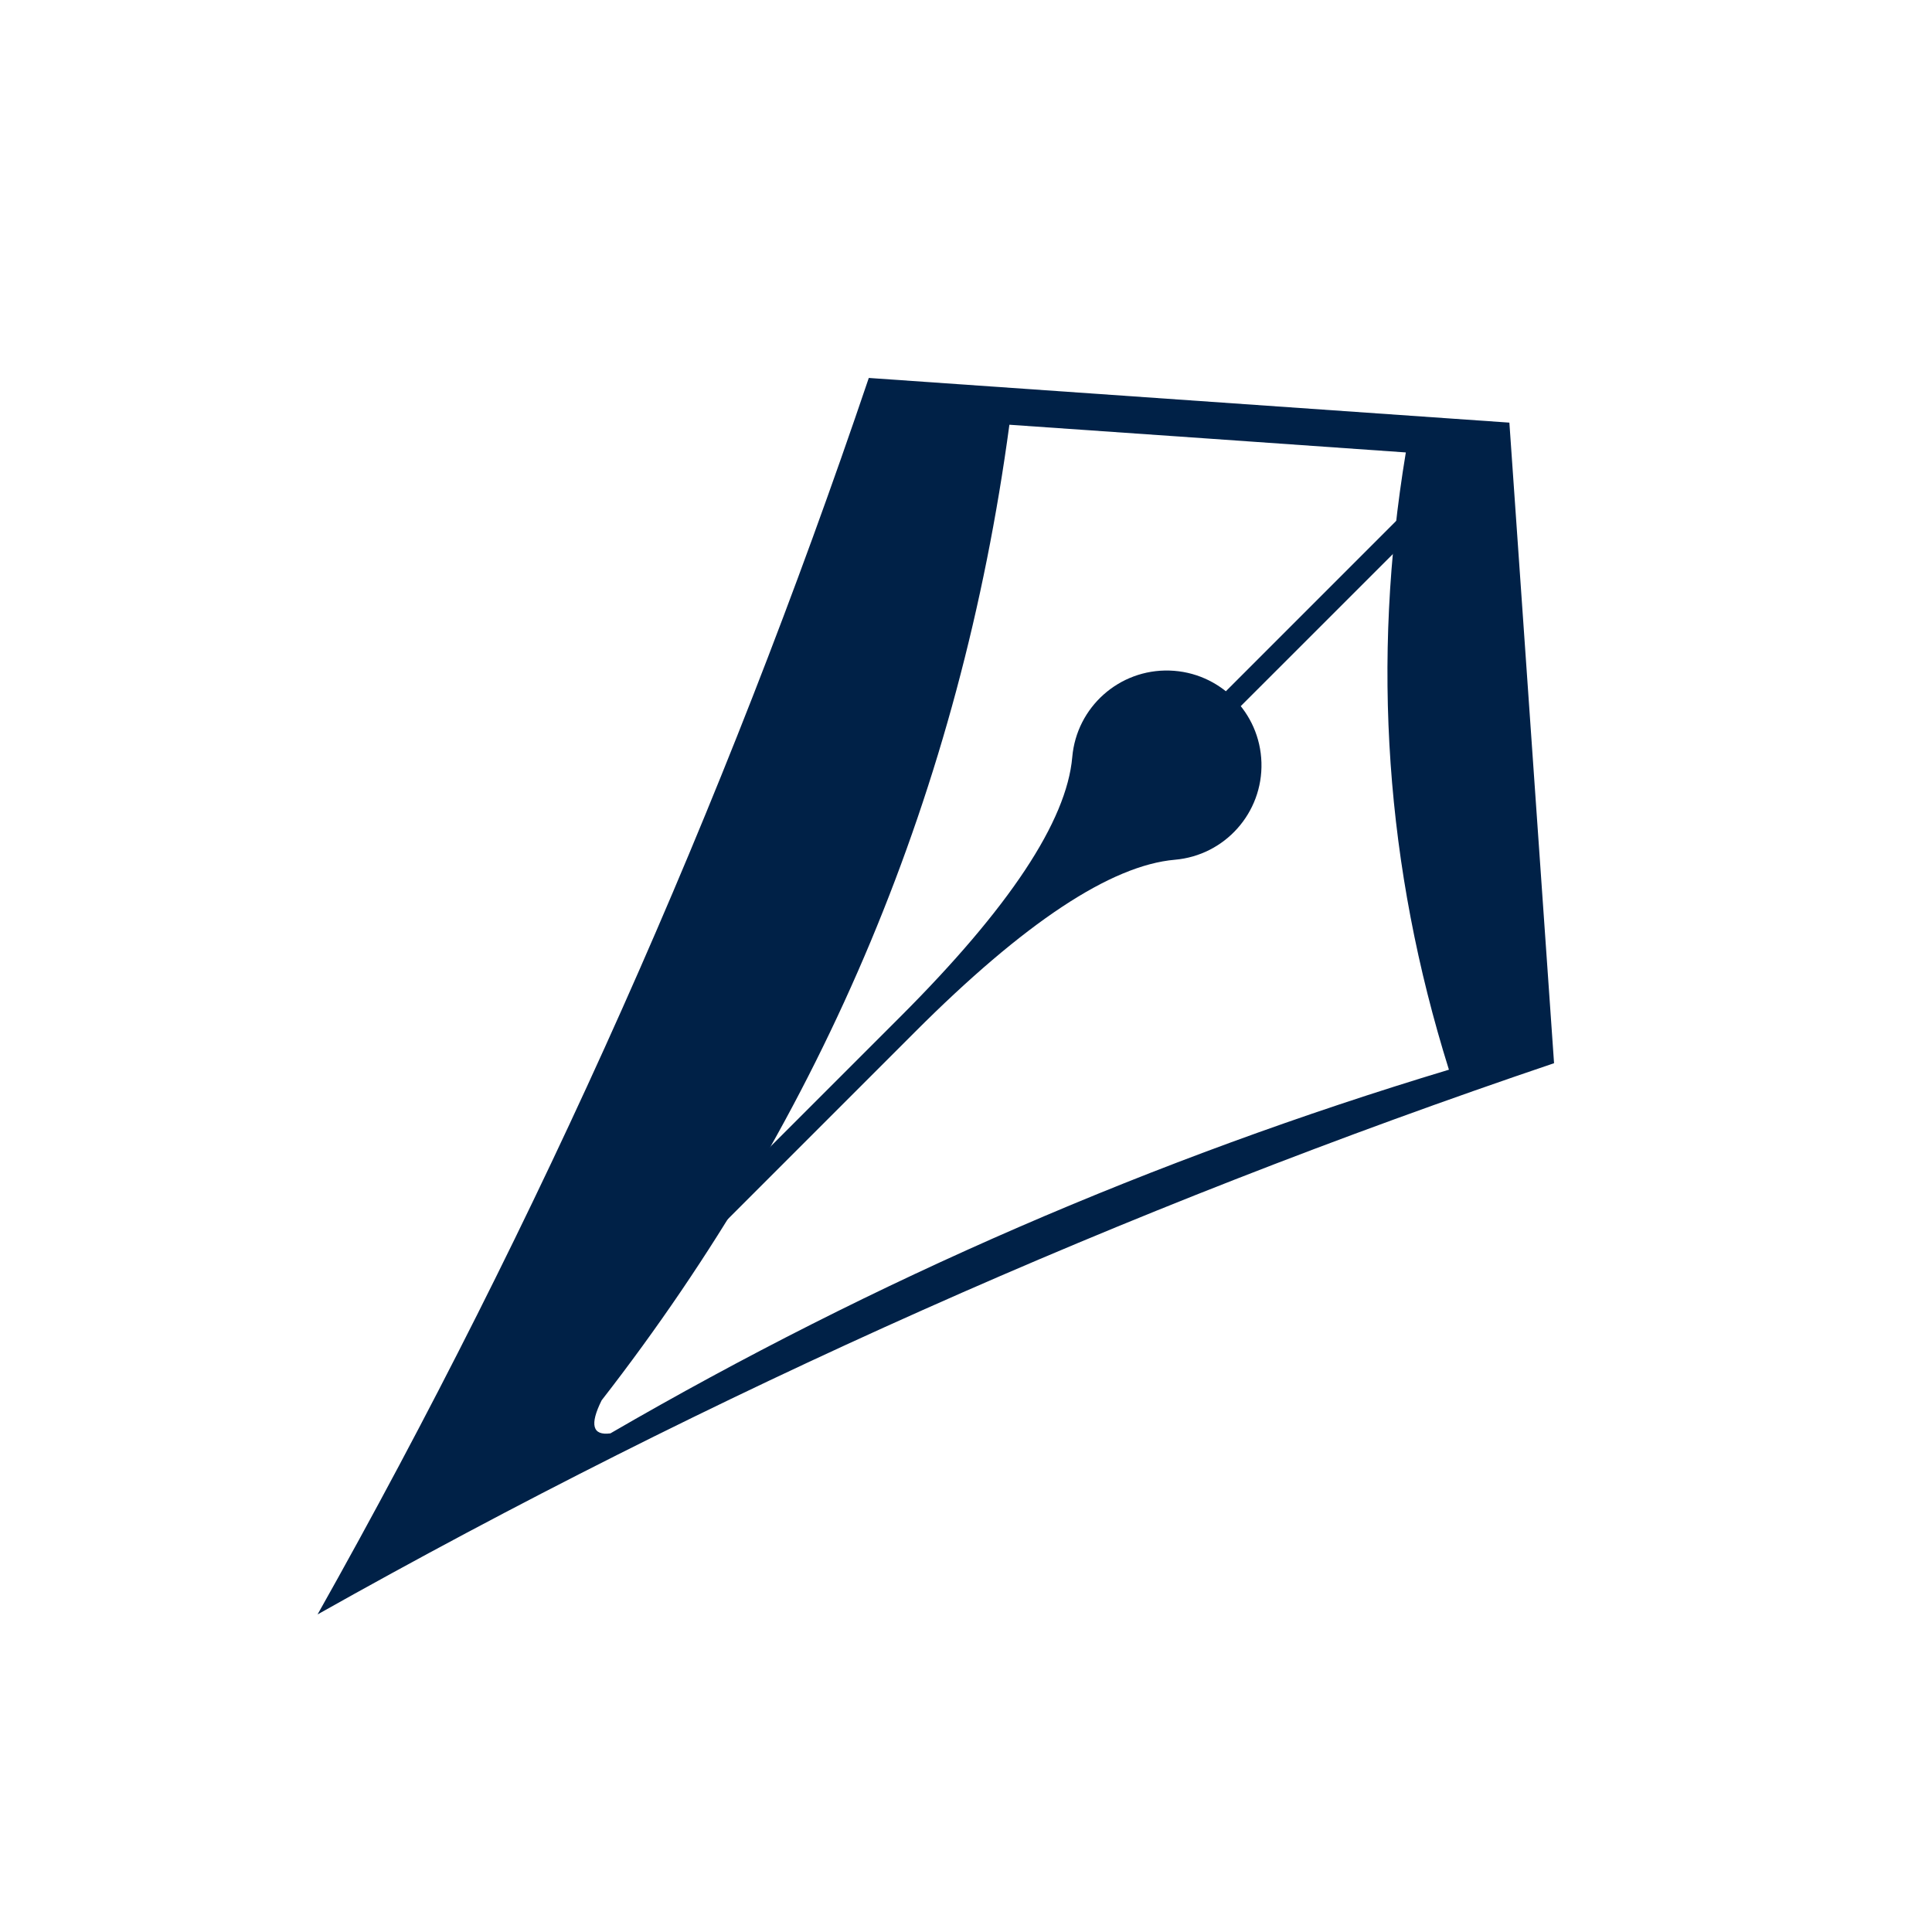
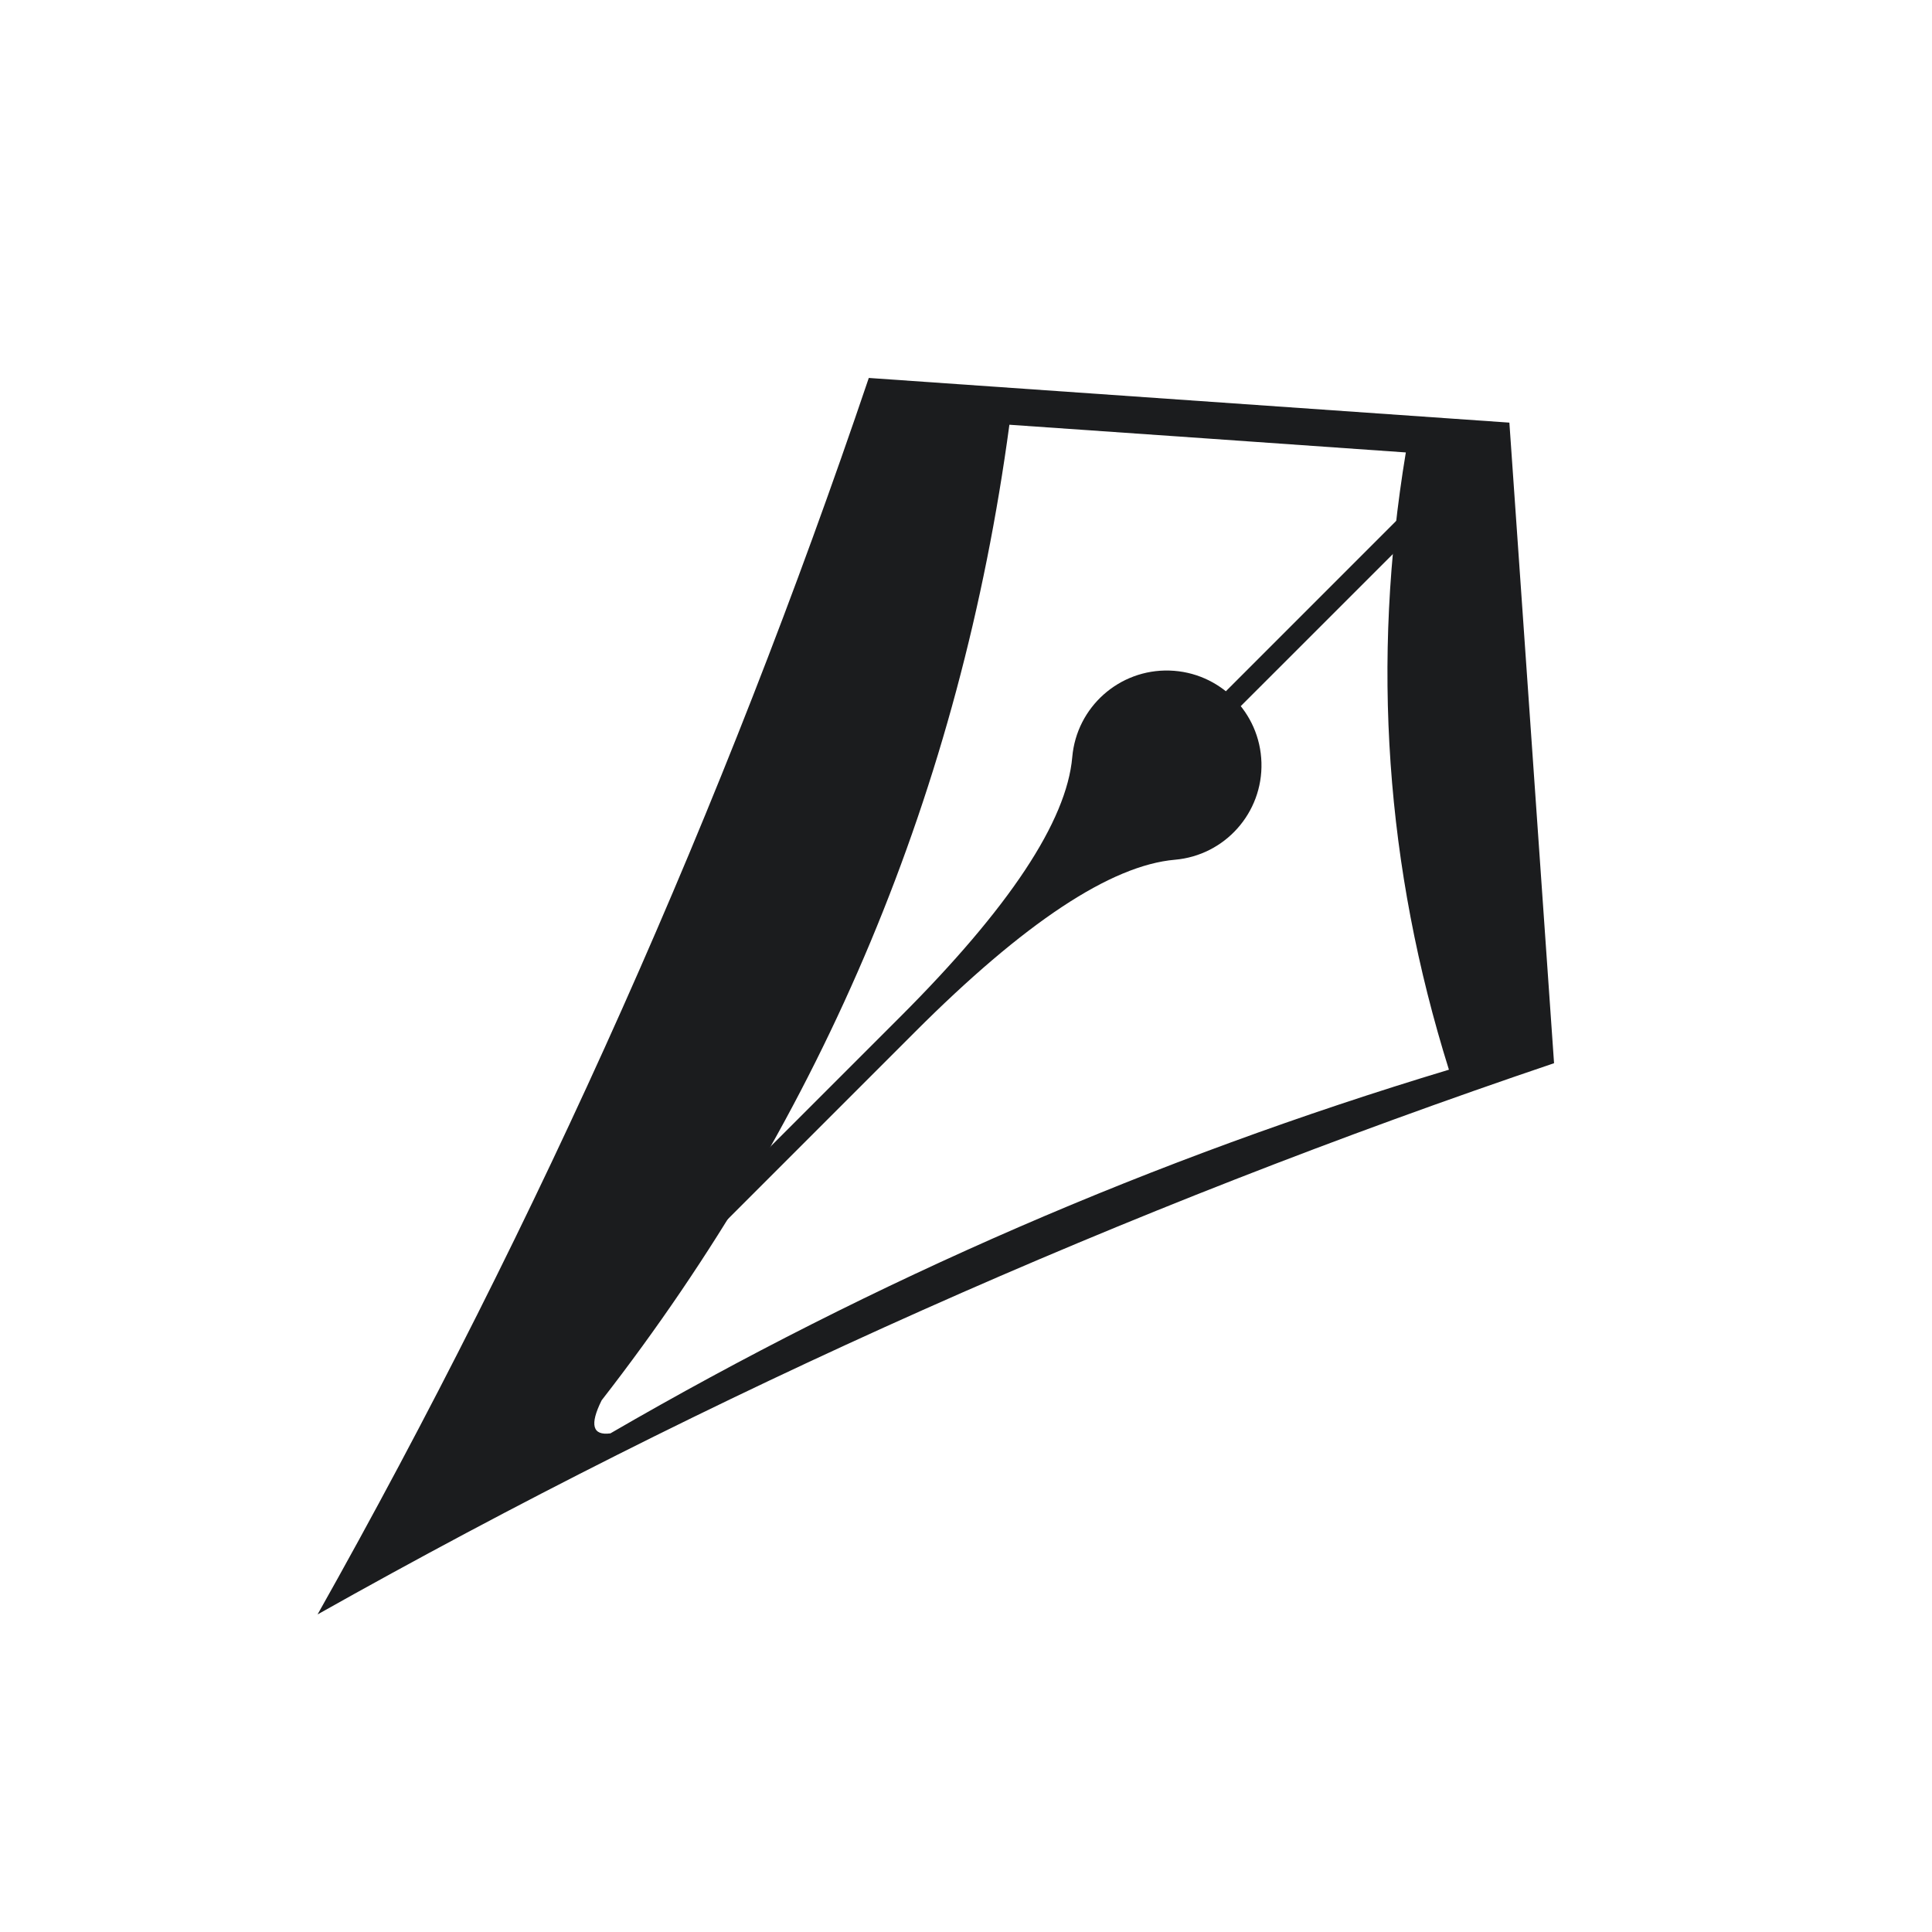
<svg xmlns="http://www.w3.org/2000/svg" viewBox="0 0 256 256" role="img" aria-label="PRISMA">
-   <g fill="#002147">
+   <g fill="#1B1C1E">
    <path fill-rule="evenodd" d="M42.08 213.92Q86.25 135.41 115.12 50.08L200 56L205.92 140.88Q120.59 169.75 42.08 213.92ZM79.72 185.55Q124 128.6 133.75 56.28Q160.02 58.1 186.28 59.95Q179.39 101.52 191.99 141.74Q133.54 159.37 80.88 189.93Q77.31 190.4 79.72 185.55Z" />
    <path d="M73.78 180.24L119.25 134.77Q140.97 113.06 142.08 100.32A12.56 12.56 0 1 1 155.68 113.92Q142.94 115.03 121.23 136.75L75.76 182.22ZM153.61 100.42L189.68 64.34L191.66 66.32L155.58 102.39Z" />
  </g>
</svg>
